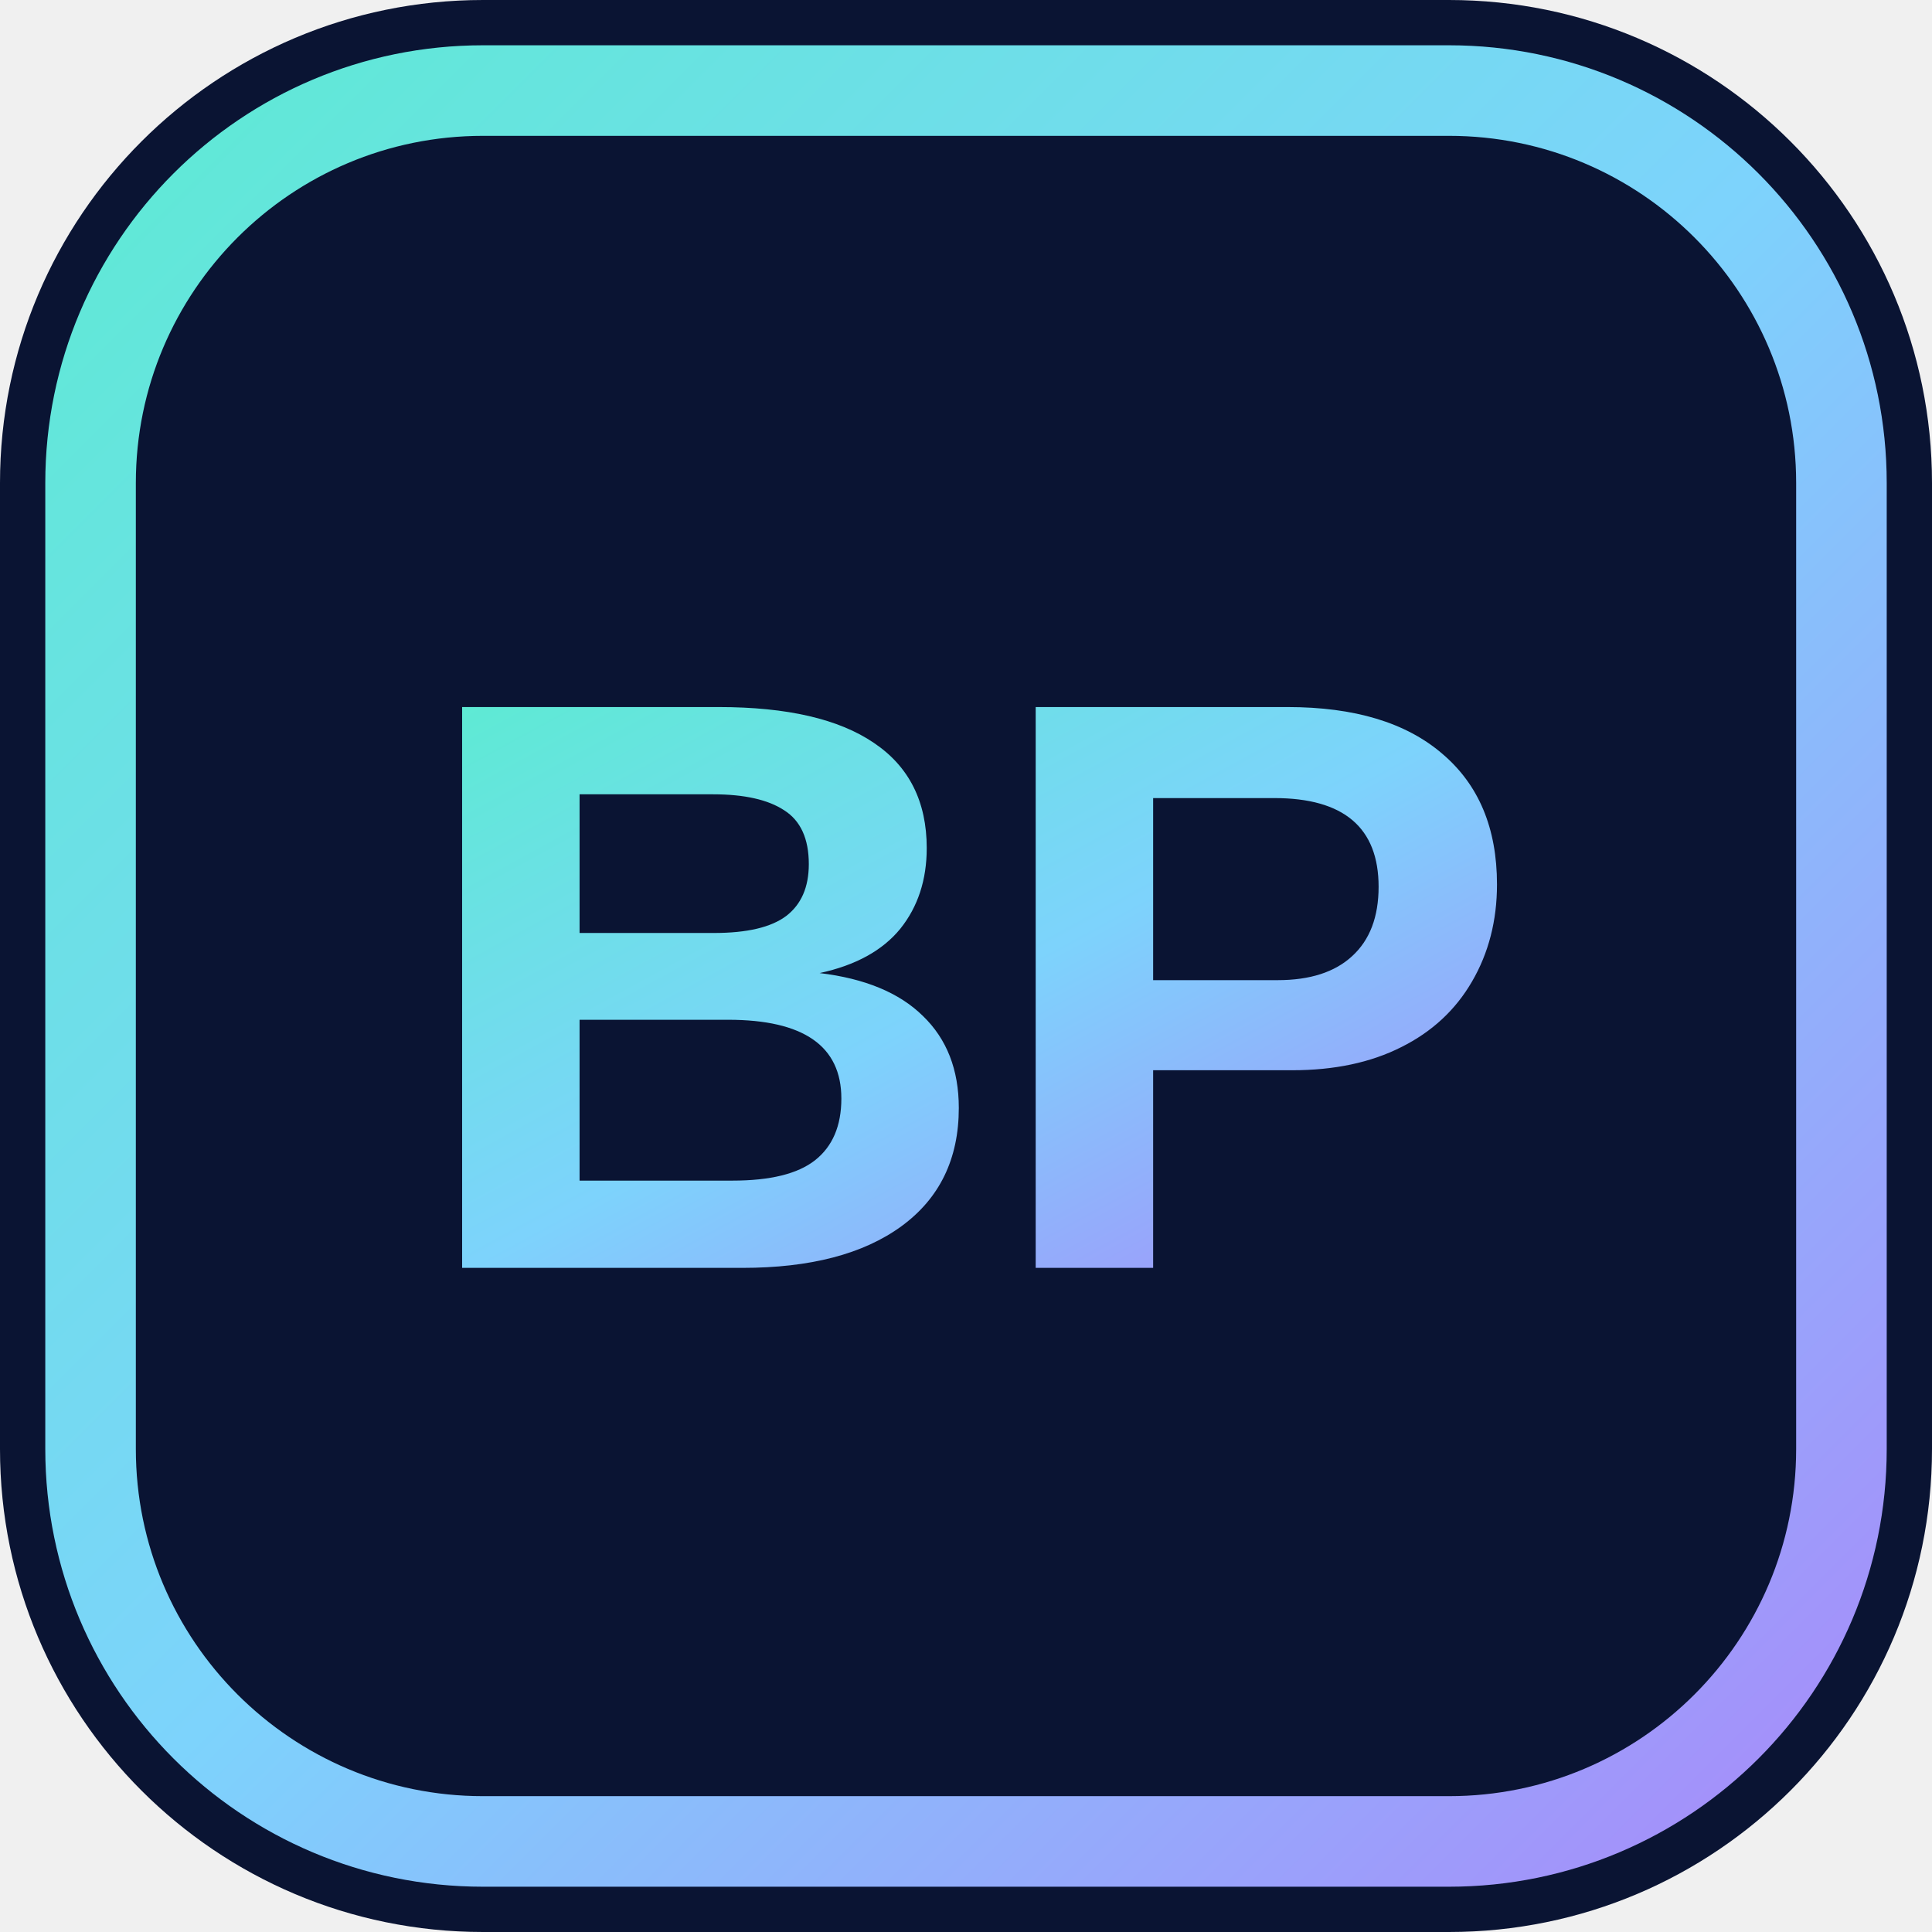
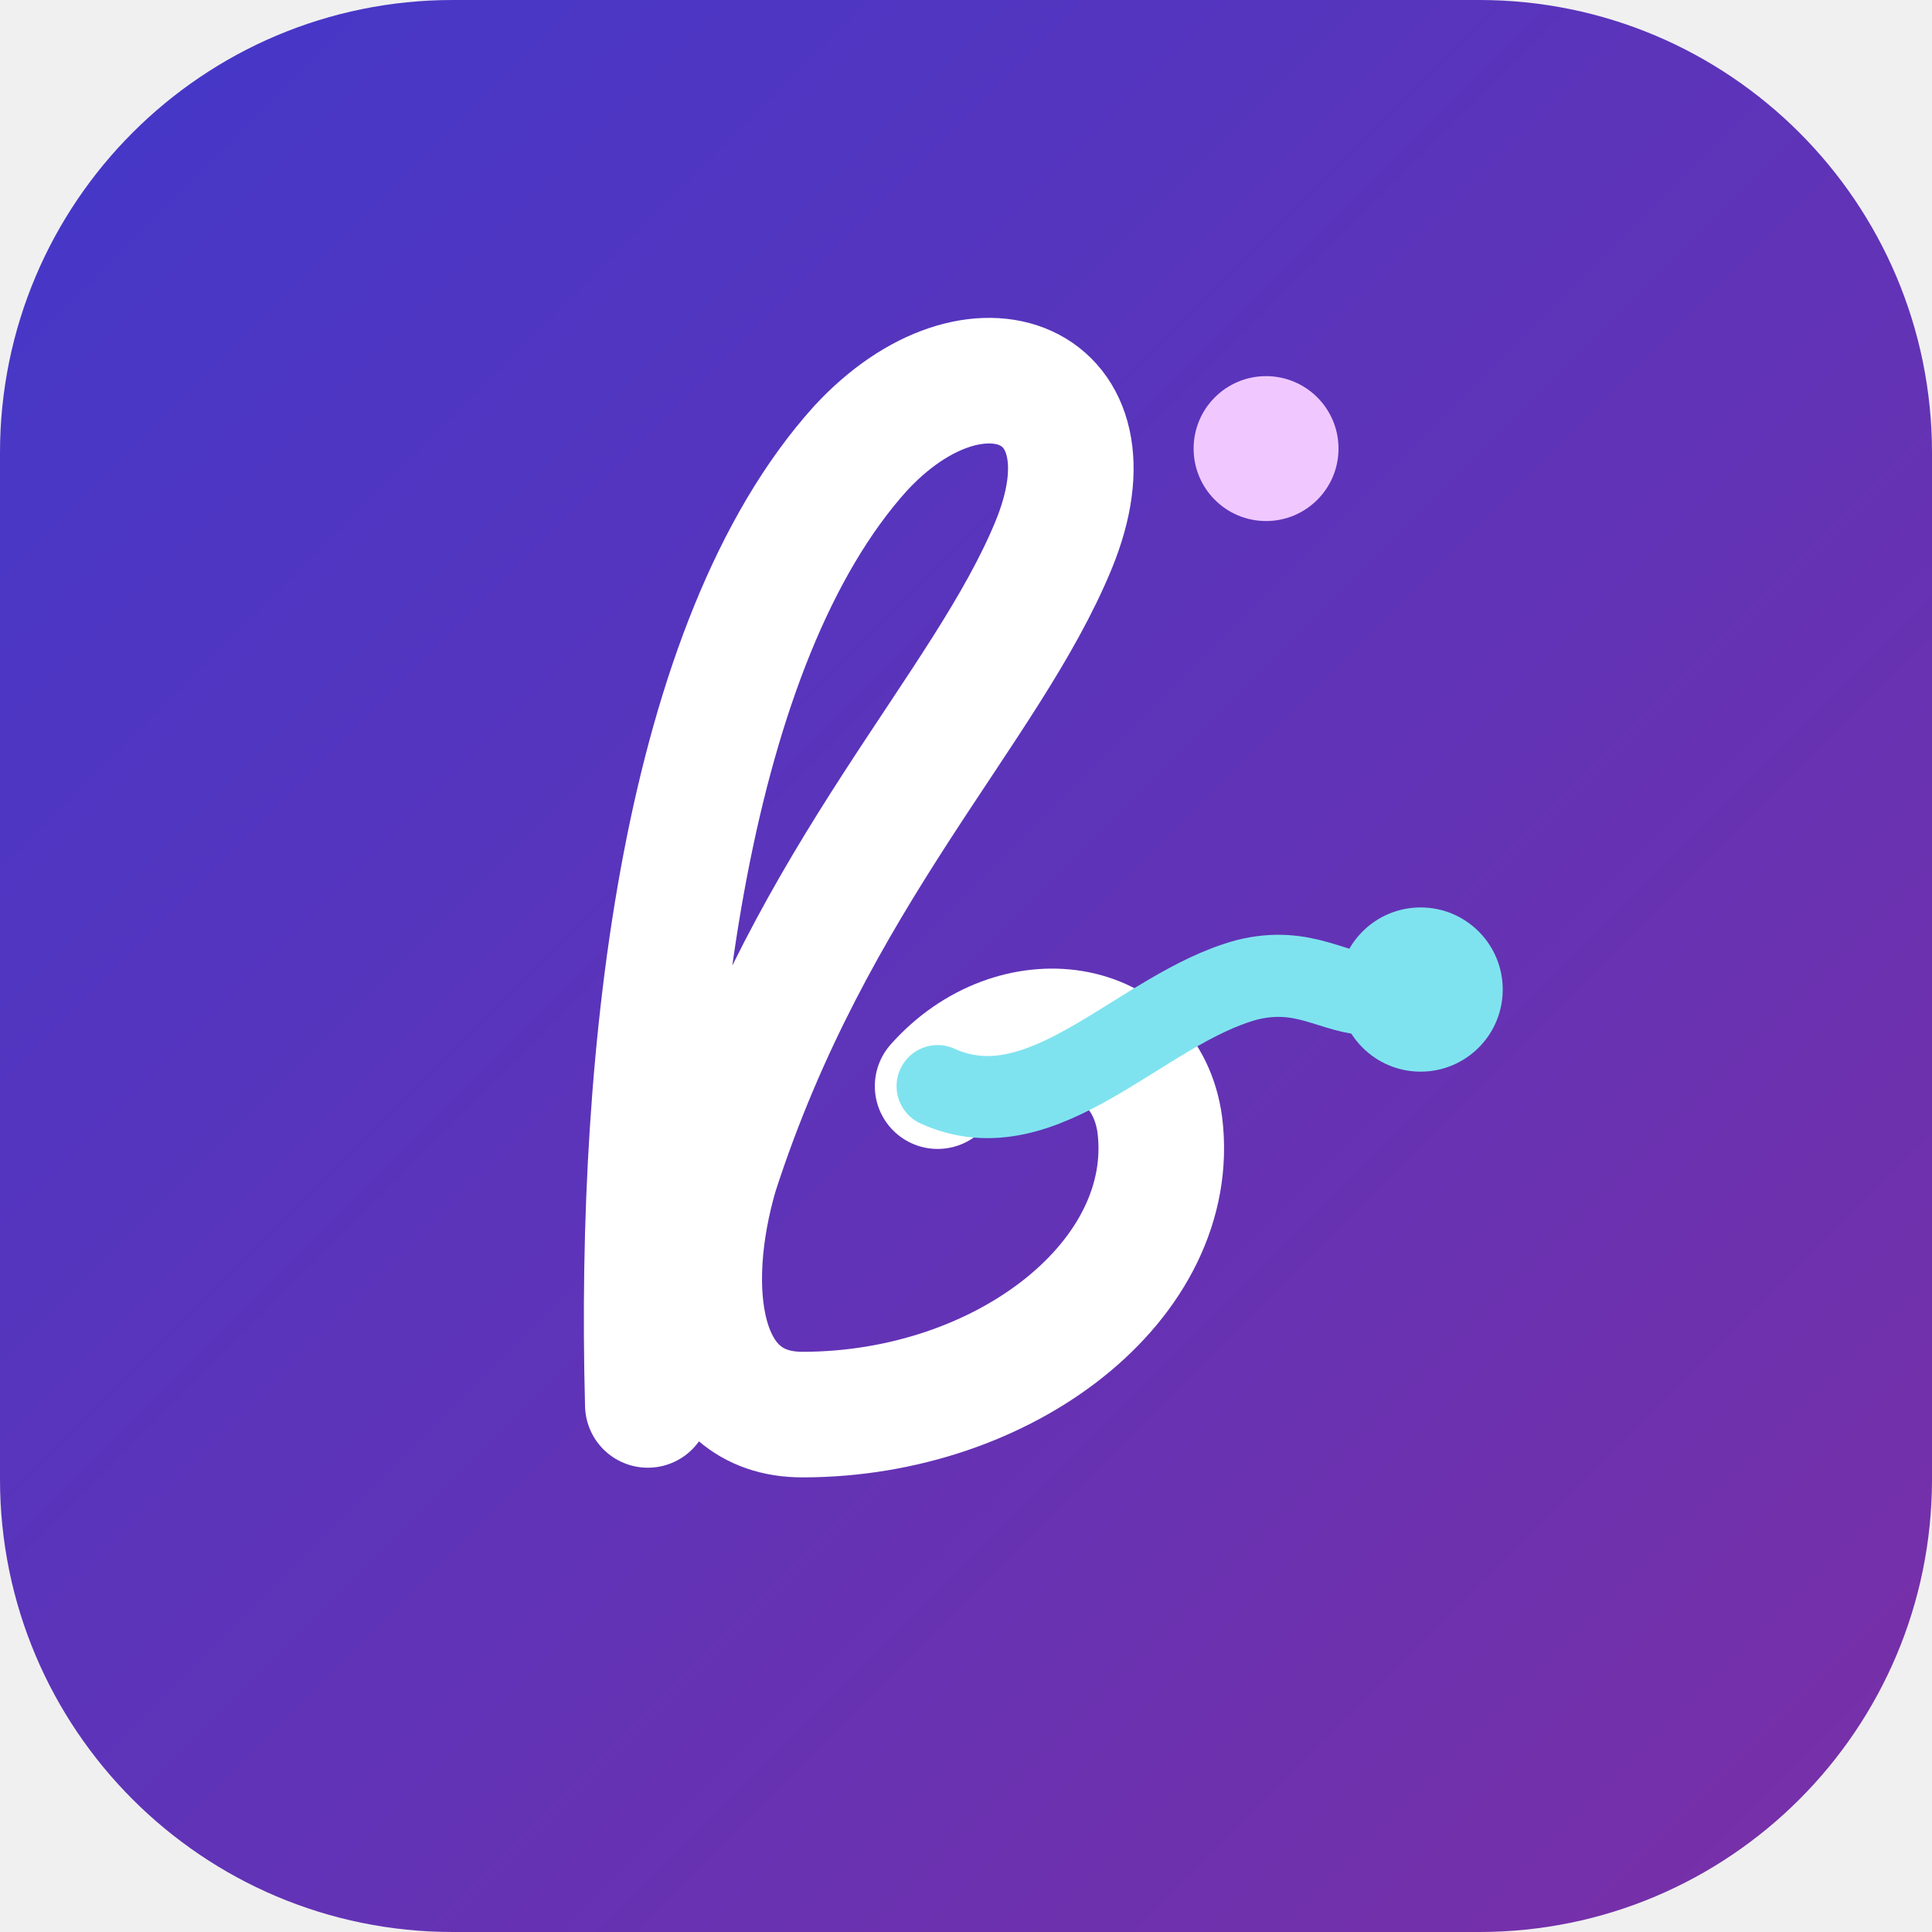
<svg xmlns="http://www.w3.org/2000/svg" viewBox="0 0 64 64">
  <defs>
-     <linearGradient id="g" x1="0" y1="0" x2="1" y2="1">
-       <stop offset="0" stop-color="#5eead4" />
-       <stop offset=".5" stop-color="#7dd3fc" />
-       <stop offset="1" stop-color="#a78bfa" />
+     <linearGradient id="bg" x1="0" y1="0" x2="1" y2="1">
+       <stop offset="0" stop-color="#4338ca" />
+       <stop offset="1" stop-color="#7a2fa6" />
    </linearGradient>
  </defs>
-   <rect width="64" height="64" rx="16" fill="#0a1433" />
-   <rect x="3" y="3" width="58" height="58" rx="13" fill="none" stroke="url(#g)" stroke-width="3" />
-   <text x="32" y="42" text-anchor="middle" font-family="Space Grotesk, Arial, Helvetica, sans-serif" font-weight="700" font-size="27" fill="url(#g)" letter-spacing="-0.5">BP</text>
+   <rect width="64" height="64" rx="15" fill="url(#bg)" />
+   <g transform="translate(-3.5 -0.5) scale(1.6)">
+     <path d="M15.6 29.4 C 15.4 22, 16.4 13.6, 20 9.6 C 22.4 7, 25.4 8.2, 24 11.6 C 22.6 15, 19 18.4, 17 24.6 C 16.3 27, 16.6 29.6, 18.8 29.6 C 23 29.6, 26.6 26.8, 26.2 23.6 C 25.9 21.4, 23.2 21, 21.6 22.8" fill="none" stroke="#ffffff" stroke-width="2.6" stroke-linecap="round" stroke-linejoin="round" />
+     <path d="M21.6 22.8 C 23.8 23.8, 25.8 21.2, 28 20.6 C 29.2 20.3, 29.8 20.9, 30.6 20.9" fill="none" stroke="#7fe3ef" stroke-width="1.7" stroke-linecap="round" />
+     <circle cx="31.6" cy="20.8" r="1.7" fill="#7fe3ef" />
+     <circle cx="28.4" cy="9.6" r="1.5" fill="#f0c8ff" />
+   </g>
</svg>
